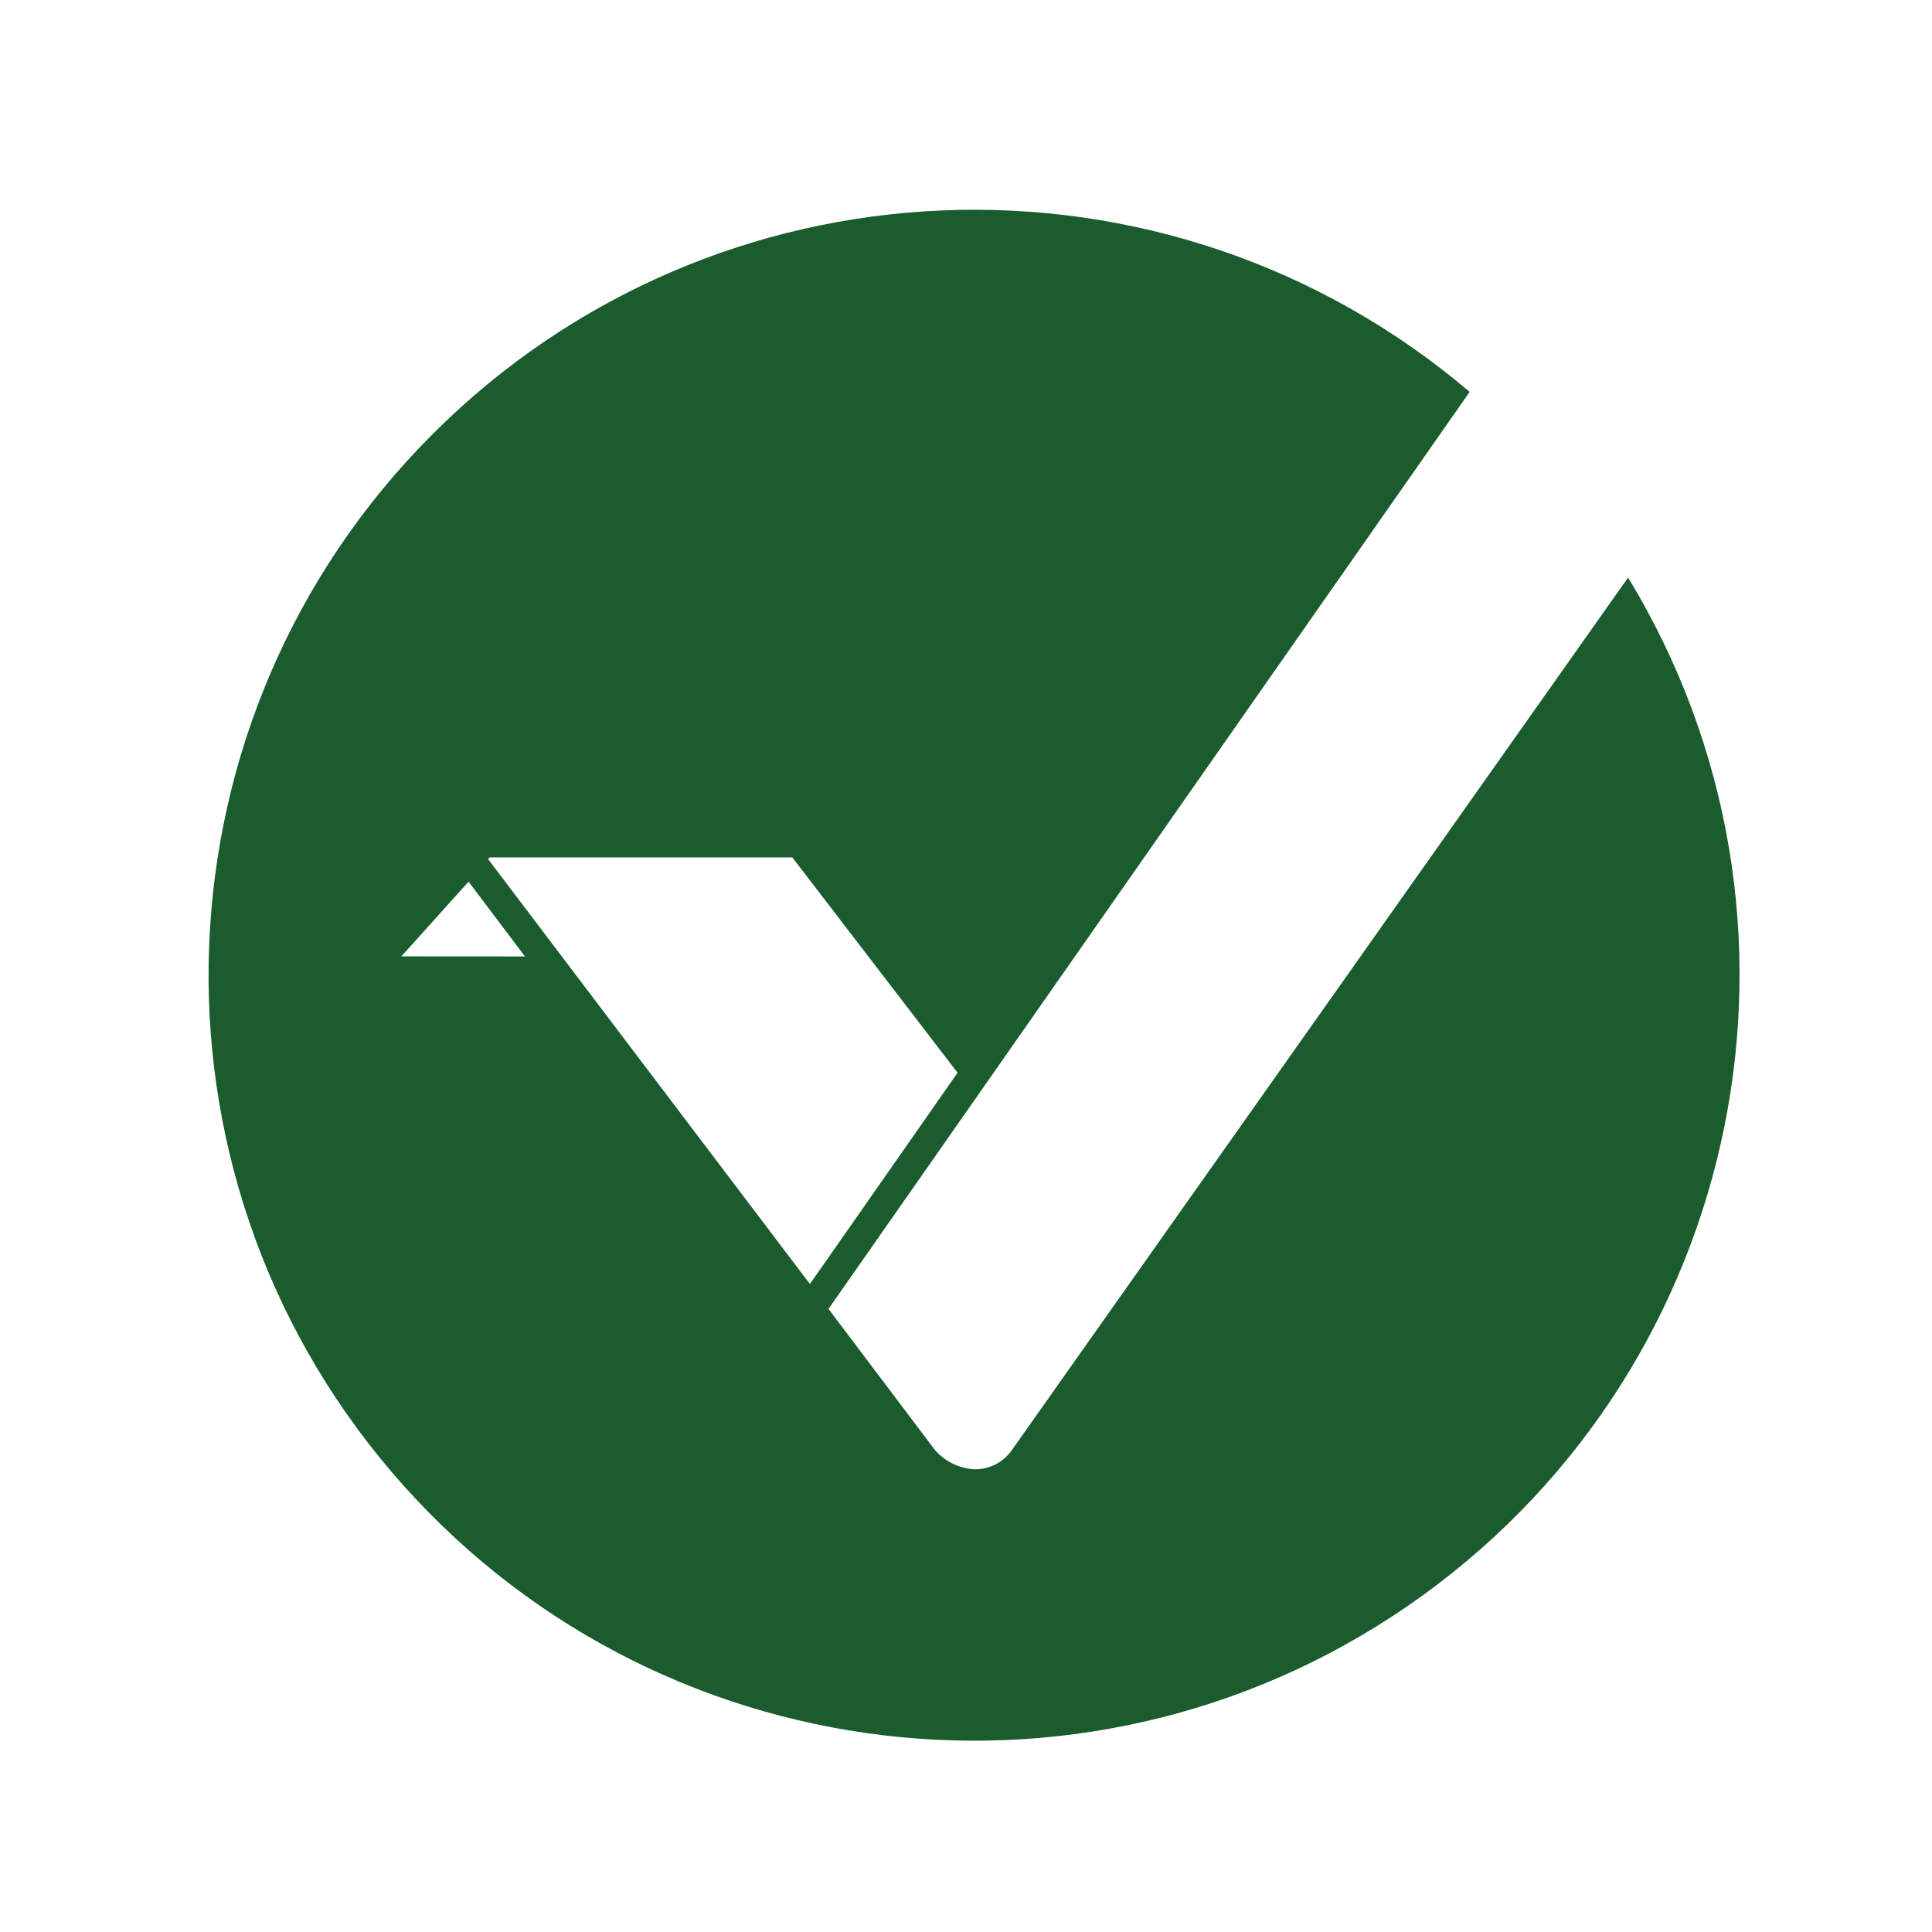
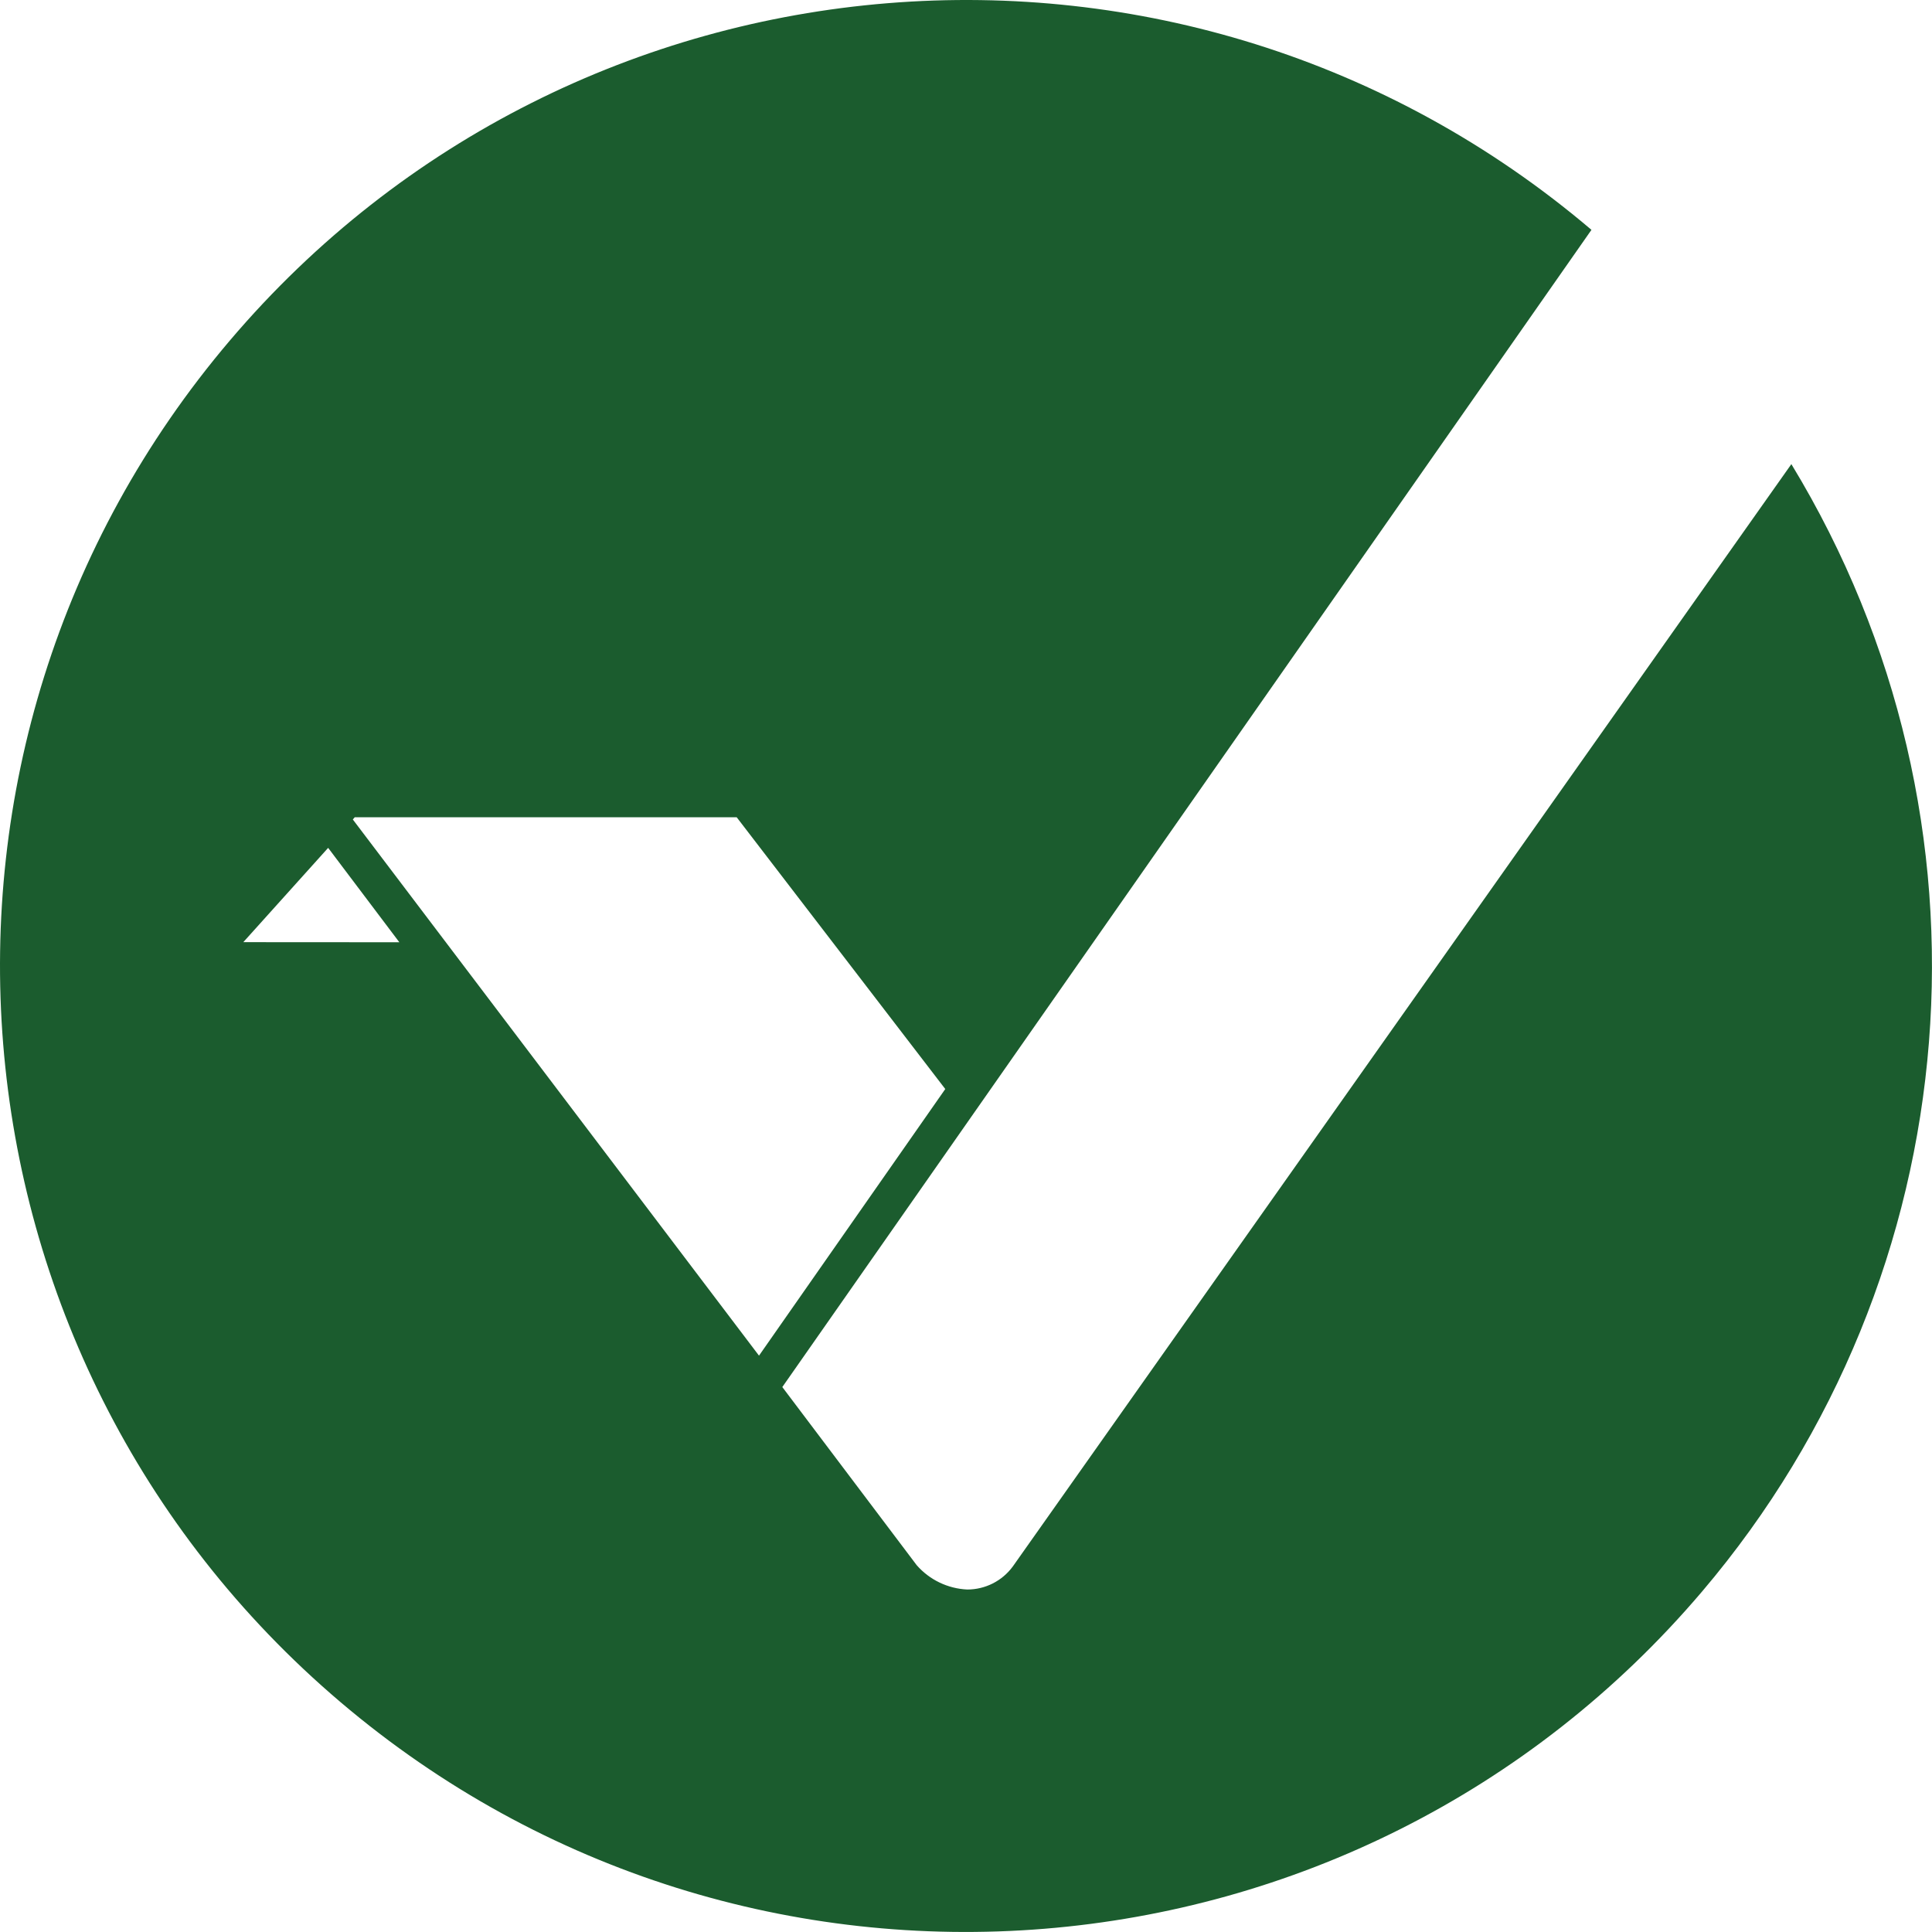
- <svg xmlns="http://www.w3.org/2000/svg" viewBox="0 0 226.78 226.78" width="2500" height="2500">
-   <defs>
-     <style>.cls-1{fill:#1b5c2e}</style>
-   </defs>
-   <path class="cls-1" d="M191.11 67.79l-72.42 102.54a5.26 5.26 0 0 1-4.24 2.14 6.64 6.64 0 0 1-4.7-2.26l-12.5-16.57L172.51 46a89.85 89.85 0 1 0 18.6 21.8zm-144 44.47l7.89-8.77 6.62 8.78zm10.19-11.41l.18-.21H93l19.4 25.28-17.33 24.8z" id="Laag_2" data-name="Laag 2" />
+ <svg xmlns="http://www.w3.org/2000/svg" viewBox="0 0 2000 2000">
+   <path d="M1854.43,480.43l-806,1141.2a58.39,58.39,0,0,1-47.15,23.83A74,74,0,0,1,949,1620.32L809.85,1435.87,1647.47,237.94c-420.88-357.58-1052-306.3-1409.54,114.58s-306.3,1052,114.58,1409.53,1052,306.3,1409.53-114.58c279-328.41,316.29-798.66,92.47-1166.84v-0.2h-0.1ZM251.87,975.32l87.83-97.62,73.7,97.72Zm113.37-127,2-2.32H762.6l215.94,281.36-192.82,276L365.24,848.31h0Z" fill="#1b5c2e" />
</svg>
